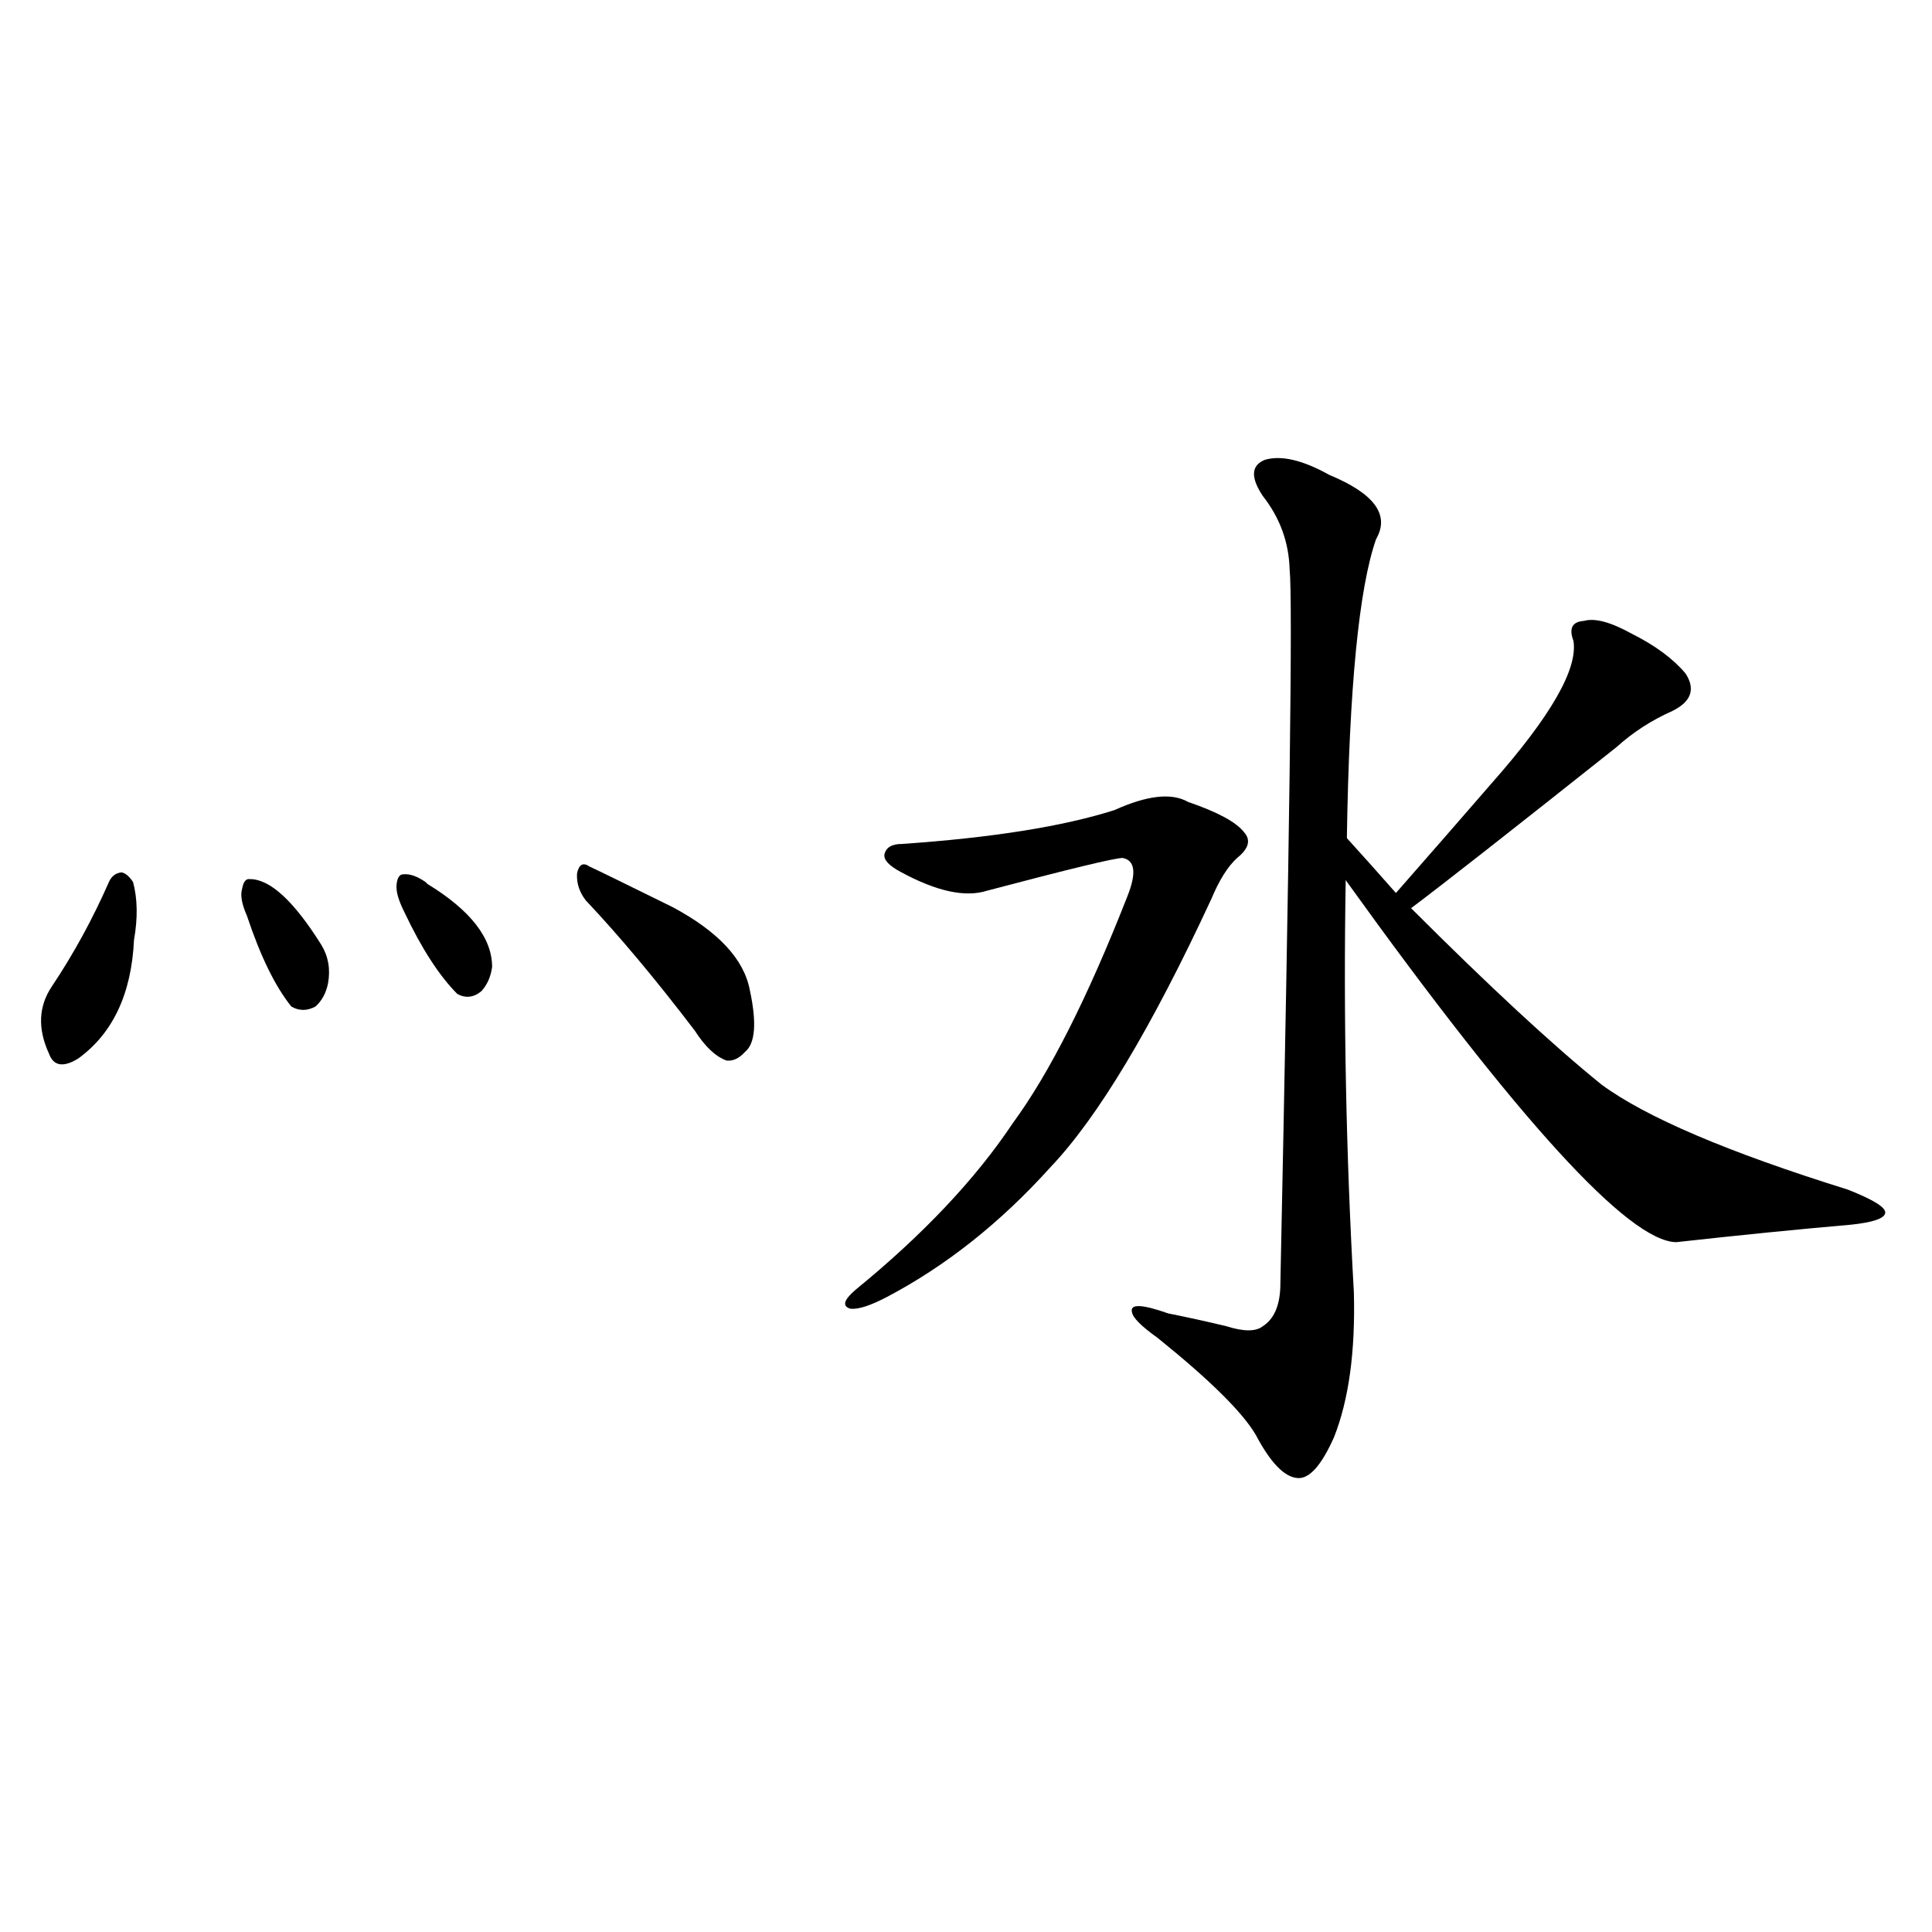
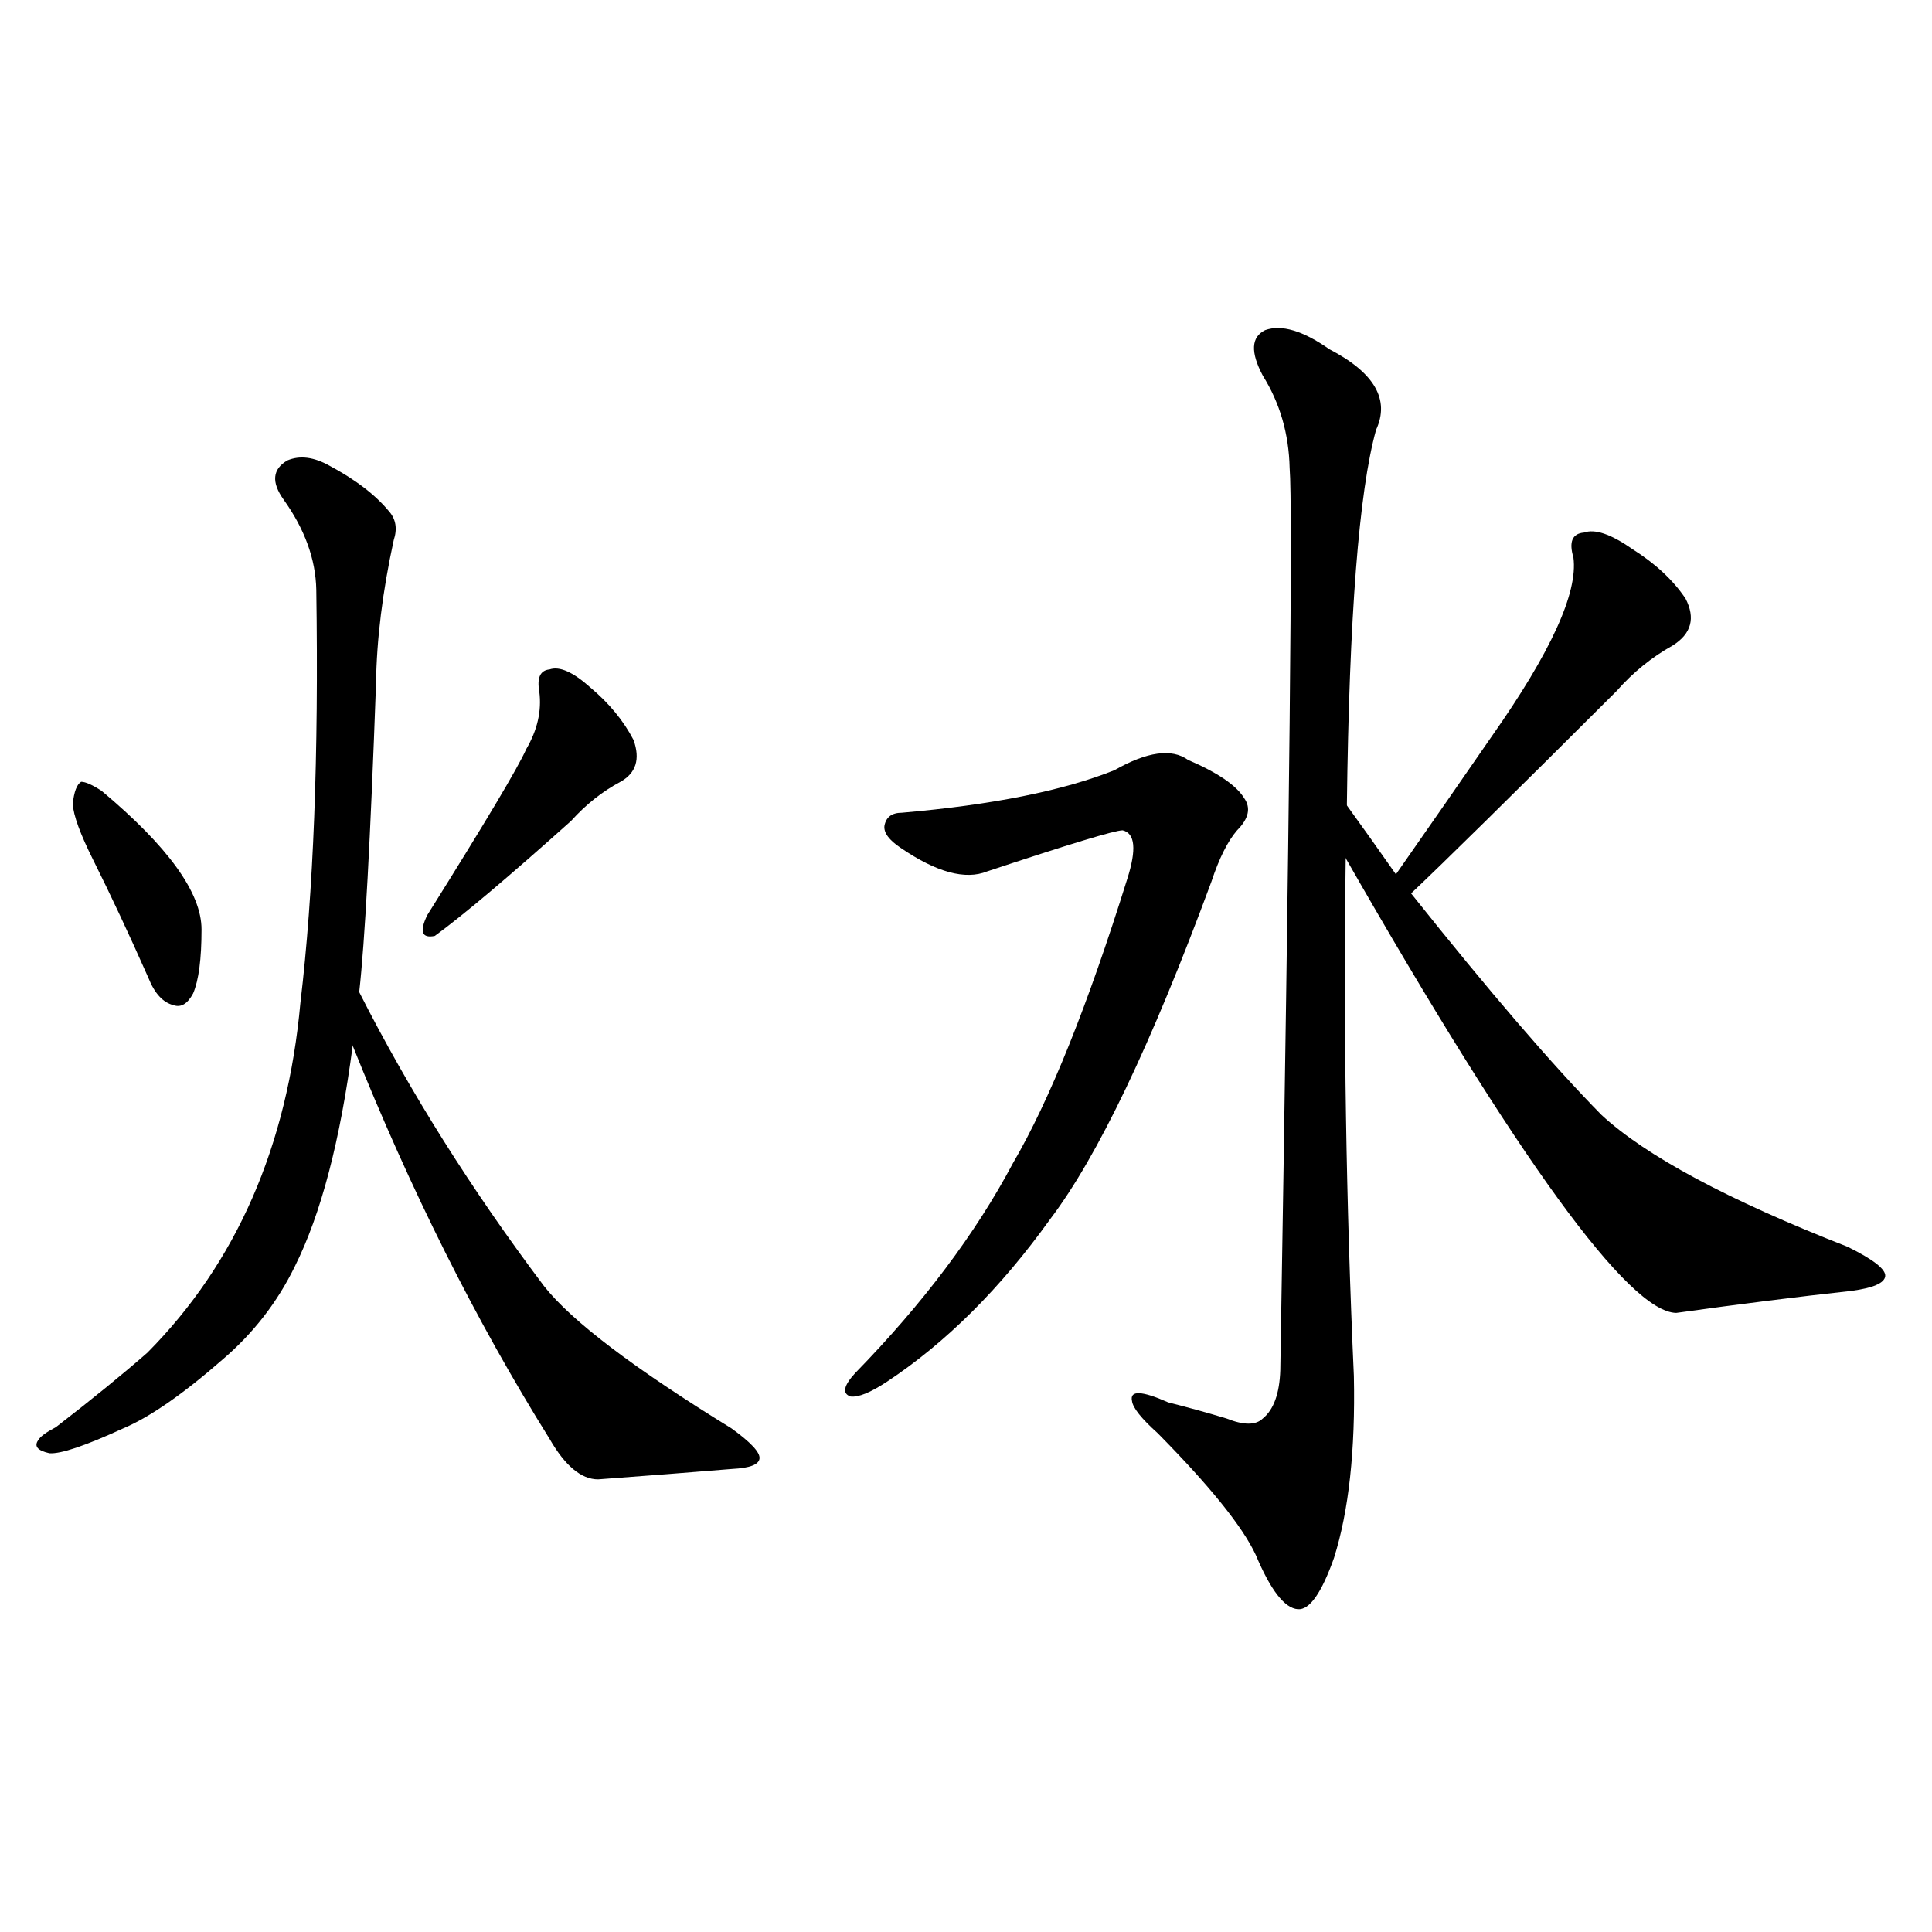
<svg xmlns="http://www.w3.org/2000/svg" viewBox="0 0 256 256" width="256" height="256" style="color: #000">
-   <g transform="translate(4.20,113.93) scale(0.127898,0.127898) translate(-138.00,466.00) scale(1,-1)">
-     <path d="M 218 443 Q 193 386 159 335 Q 138 304 156 265 Q 163 246 186 260 Q 240 299 244 383 Q 250 417 243 443 Q 237 452 231 453 Q 222 452 218 443 Z" fill="currentColor" />
-     <path d="M 361 408 Q 382 345 407 314 Q 419 307 432 314 Q 442 323 445 338 Q 449 360 438 378 Q 396 445 365 446 L 364 446 Q 358 447 356 436 Q 353 426 361 408 Z" fill="currentColor" />
-     <path d="M 524 412 Q 551 355 579 327 Q 592 320 604 330 Q 613 340 615 355 Q 615 400 548 441 Q 547 442 546 443 Q 533 452 523 451 Q 517 451 516 440 Q 515 430 524 412 Z" fill="currentColor" />
-     <path d="M 712 424 Q 764 369 825 289 Q 841 264 858 258 Q 868 257 877 267 Q 893 280 882 331 Q 873 379 802 417 Q 729 453 716 459 Q 706 466 703 452 Q 702 437 712 424 Z" fill="currentColor" />
+   <g transform="translate(4.20,59.97) scale(0.12364,0.173097) translate(-160.00,795.00) scale(1,-1)">
+     <path d="M 226 483 Q 254 443 285 393 Q 295 375 312 372 Q 324 369 333 381 Q 342 396 342 430 Q 342 472 235 536 Q 220 543 213 543 Q 206 540 204 526 Q 205 513 226 483 Z" fill="currentColor" />
+     <path d="M 690 568 Q 677 547 584 441 Q 571 422 592 425 Q 638 449 738 513 Q 762 532 791 543 Q 816 553 805 575 Q 789 597 759 615 Q 731 633 715 629 Q 700 628 704 612 Q 708 590 690 568 Z" fill="currentColor" />
+     <path d="M 511 382 Q 520 439 529 618 Q 530 669 548 728 Q 554 741 543 750 Q 521 769 479 785 Q 454 795 434 789 Q 410 779 430 759 Q 464 725 465 690 Q 469 500 448 374 Q 427 209 284 106 Q 244 81 186 49 Q 170 43 167 39 Q 160 32 179 29 Q 197 28 258 48 Q 301 61 365 101 Q 414 131 442 172 Q 484 232 504 341 L 511 382 Z" fill="currentColor" />
+     <path d="M 504 341 Q 597 175 715 40 Q 740 9 767 9 Q 843 13 911 17 Q 939 18 940 25 Q 941 32 910 48 Q 753 117 709 157 Q 592 268 511 382 C 493 406 489 367 504 341 Z" fill="currentColor" />
  </g>
-   <g transform="translate(111.00,59.99) scale(0.15474,0.15474) translate(-99.00,836.00) scale(1,-1)">
+   <g transform="translate(111.00,42.58) scale(0.15474,0.19436) translate(-99.00,836.00) scale(1,-1)">
    <path d="M 535 506 Q 538 699 560 762 Q 578 793 520 817 Q 486 836 465 830 Q 447 823 463 799 Q 485 771 486 736 Q 490 697 478 121 Q 477 97 463 88 Q 454 81 432 88 Q 407 94 382 99 Q 348 111 351 100 Q 352 93 373 78 Q 440 24 457 -5 Q 476 -41 493 -42 Q 508 -43 524 -7 Q 543 41 541 117 Q 531 294 534 470 L 535 506 Z" fill="currentColor" />
    <path d="M 154 501 Q 141 501 139 492 Q 138 485 153 477 Q 199 452 227 461 Q 333 489 343 489 Q 359 486 347 456 Q 296 326 249 262 Q 201 190 114 119 Q 99 106 110 103 Q 120 102 141 113 Q 217 153 281 224 Q 342 288 419 454 Q 429 478 441 489 Q 456 501 447 511 Q 437 524 399 537 Q 378 549 336 530 Q 270 509 154 501 Z" fill="currentColor" />
    <path d="M 590 446 Q 630 476 766 584 Q 787 603 814 615 Q 838 627 825 647 Q 809 666 779 681 Q 752 696 738 692 Q 723 691 729 675 Q 735 639 659 553 Q 620 508 577 459 C 557 436 566 428 590 446 Z" fill="currentColor" />
    <path d="M 577 459 Q 555 484 535 506 C 515 528 516 494 534 470 Q 756 161 817 160 Q 898 169 967 175 Q 995 178 996 185 Q 997 192 964 205 Q 810 253 753 295 Q 690 346 590 446 L 577 459 Z" fill="currentColor" />
  </g>
</svg>
